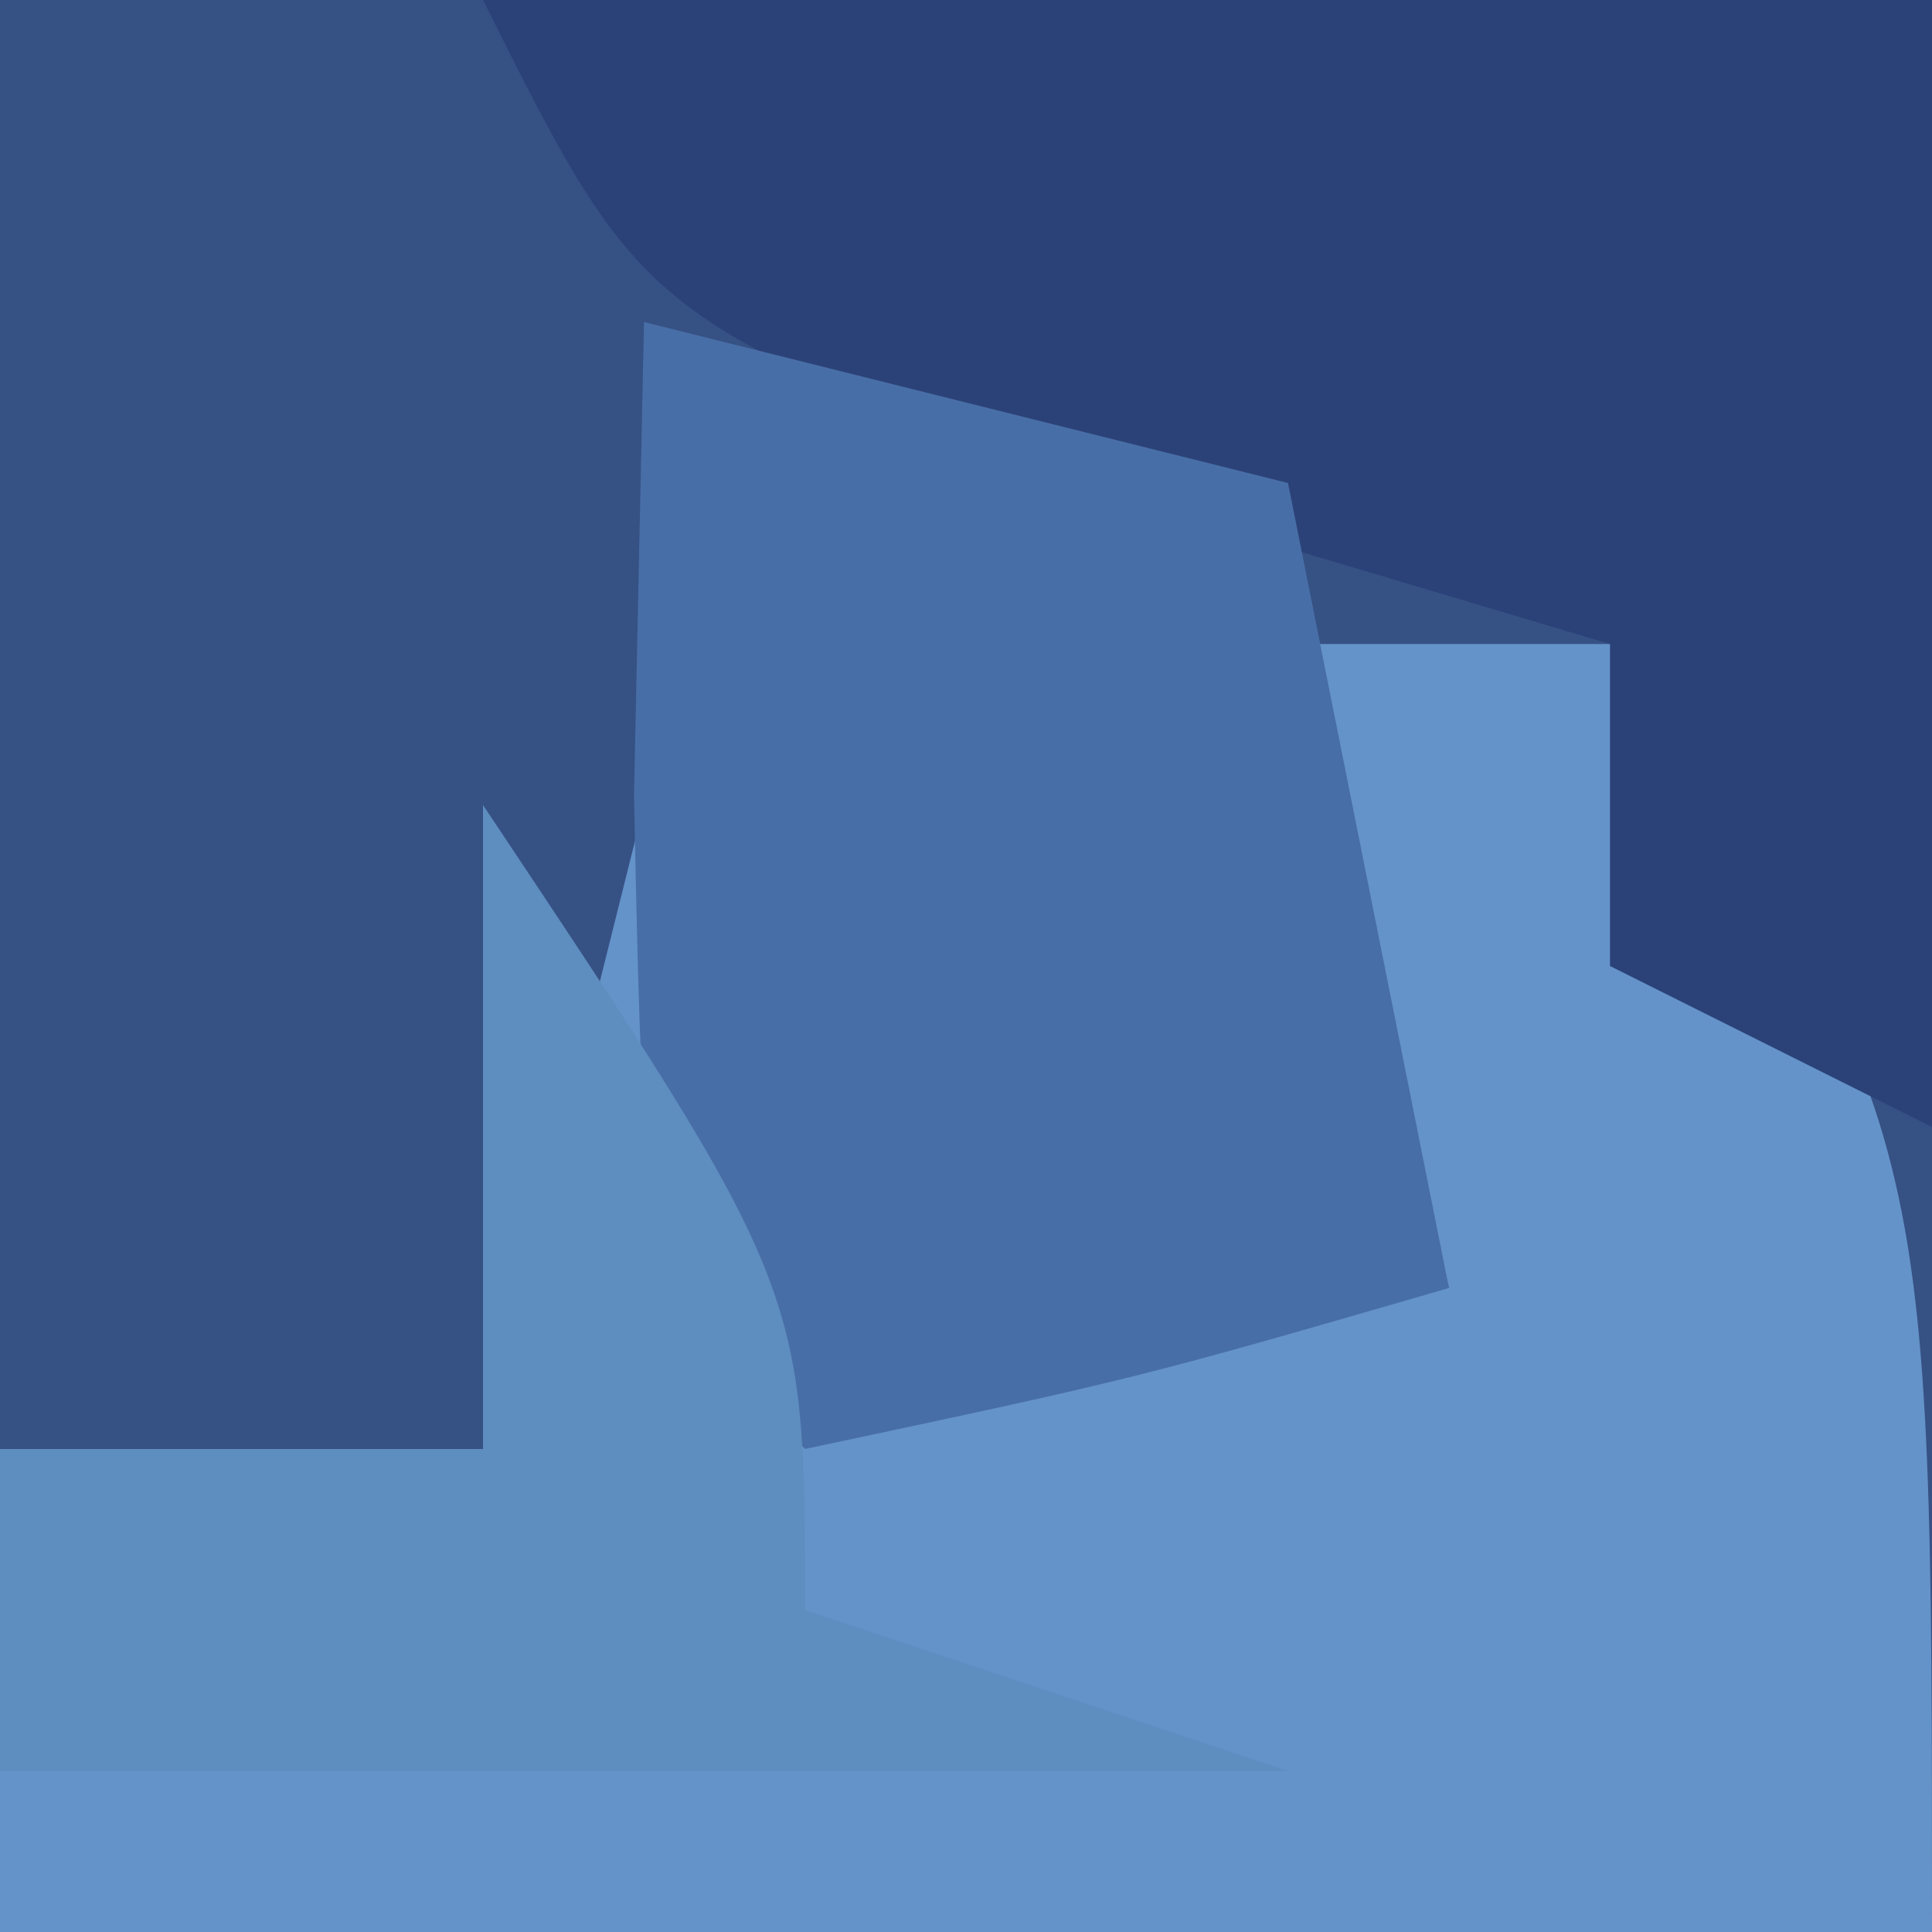
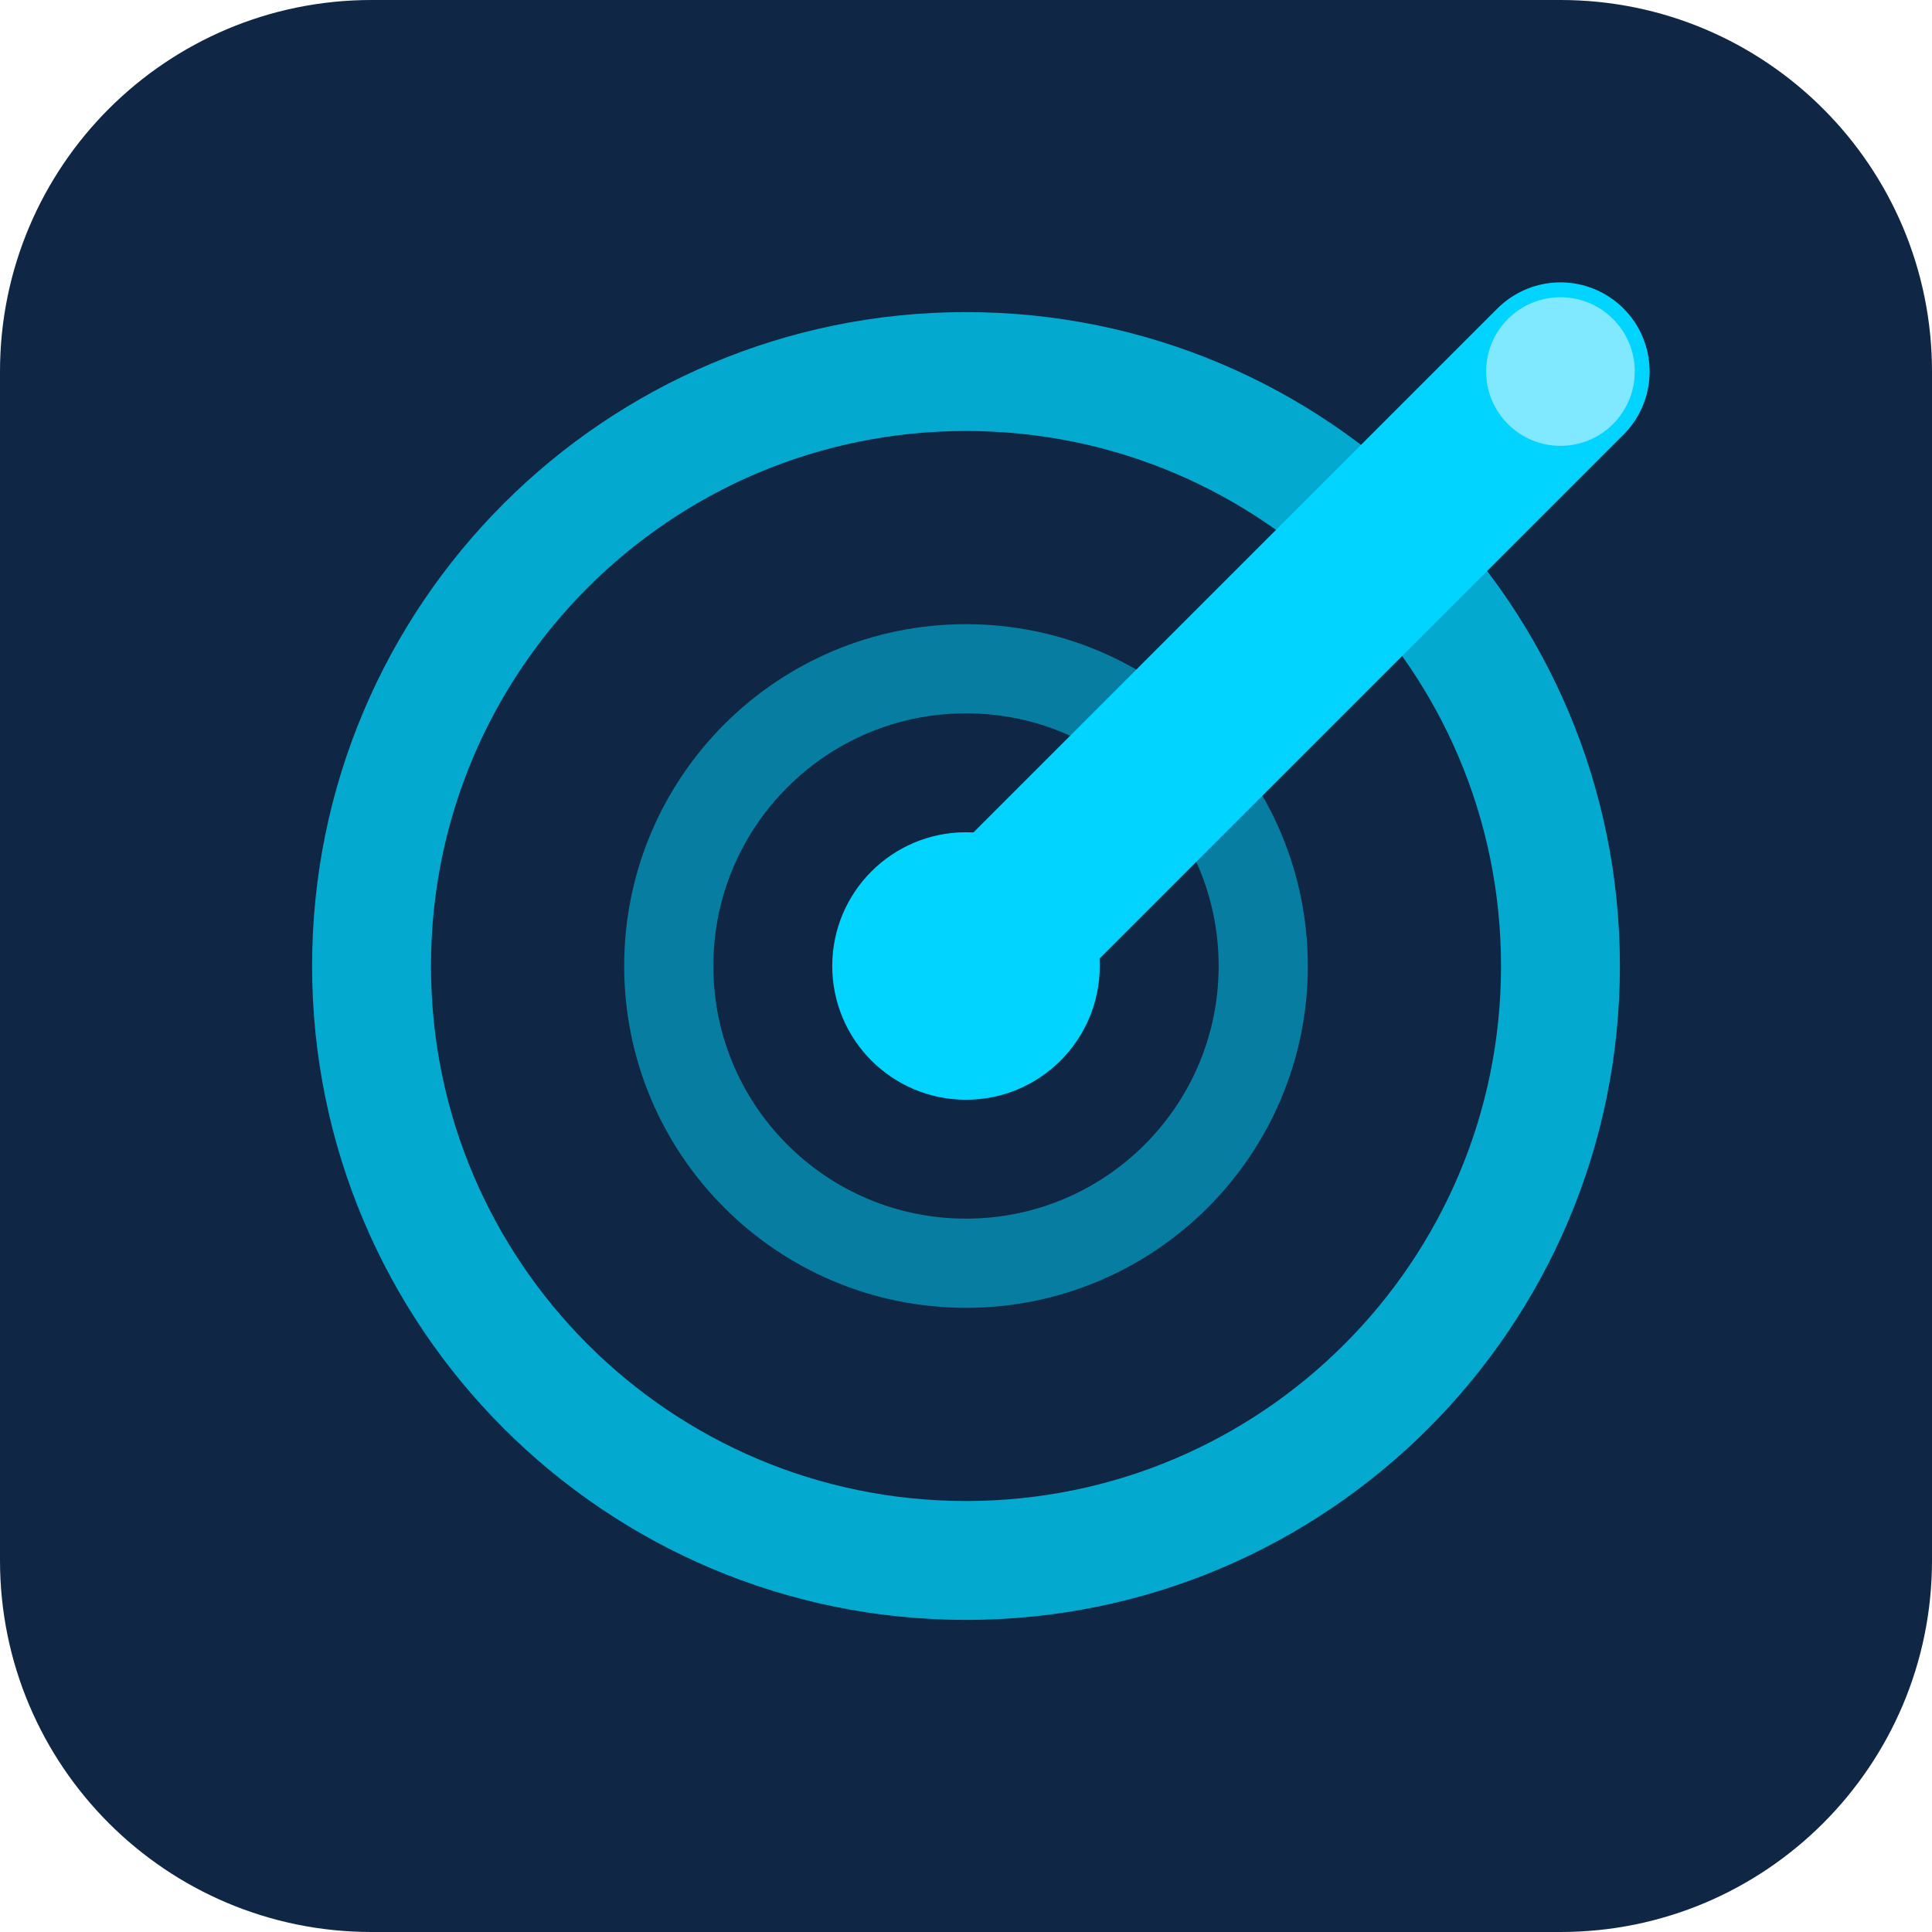
- <svg xmlns="http://www.w3.org/2000/svg" version="1.1" width="12" height="12">
-   <path d="M0 0 C3.96 0 7.92 0 12 0 C12 3.96 12 7.92 12 12 C8.04 12 4.08 12 0 12 C0 8.04 0 4.08 0 0 Z " fill="#365184" transform="translate(0,0)" />
-   <path d="M0 0 C0.66 0 1.32 0 2 0 C4 3 4 3 4 8 C0.04 8 -3.92 8 -8 8 C-8 7.01 -8 6.02 -8 5 C-7.01 5 -6.02 5 -5 5 C-4.67 3.68 -4.34 2.36 -4 1 C-3.67 1.99 -3.34 2.98 -3 4 C-1.68 4 -0.36 4 1 4 C0.67 2.68 0.34 1.36 0 0 Z " fill="#6493C9" transform="translate(8,4)" />
-   <path d="M0 0 C2.97 0 5.94 0 9 0 C9 2.31 9 4.62 9 7 C8.34 6.67 7.68 6.34 7 6 C7 5.34 7 4.68 7 4 C6.031 3.711 5.061 3.422 4.062 3.125 C1 2 1 2 0 0 Z " fill="#2B4278" transform="translate(3,0)" />
-   <path d="M0 0 C1.32 0.33 2.64 0.66 4 1 C4.33 2.65 4.66 4.3 5 6 C3.062 6.562 3.062 6.562 1 7 C0 6 0 6 -0.062 2.938 C-0.042 1.968 -0.021 0.999 0 0 Z " fill="#486EA7" transform="translate(4,2)" />
-   <path d="M0 0 C2 3 2 3 2 5 C2.99 5.33 3.98 5.66 5 6 C2.36 6 -0.28 6 -3 6 C-3 5.34 -3 4.68 -3 4 C-2.01 4 -1.02 4 0 4 C0 2.68 0 1.36 0 0 Z " fill="#5E8DC0" transform="translate(3,5)" />
+ <svg xmlns="http://www.w3.org/2000/svg" width="13" height="13" viewBox="0 0 13 13">
+   <rect width="13" height="13" rx="2.5" fill="#0F2744" />
+   <circle cx="6.5" cy="6.5" r="4" fill="none" stroke="#00D4FF" stroke-width="0.8" opacity="0.75" />
+   <circle cx="6.5" cy="6.5" r="2" fill="none" stroke="#00D4FF" stroke-width="0.6" opacity="0.5" />
+   <line x1="6.5" y1="6.5" x2="10.5" y2="2.5" stroke="#00D4FF" stroke-width="1.2" stroke-linecap="round" />
+   <circle cx="6.5" cy="6.5" r="0.9" fill="#00D4FF" />
+   <circle cx="10.5" cy="2.5" r="0.5" fill="#80E8FF" />
</svg>
